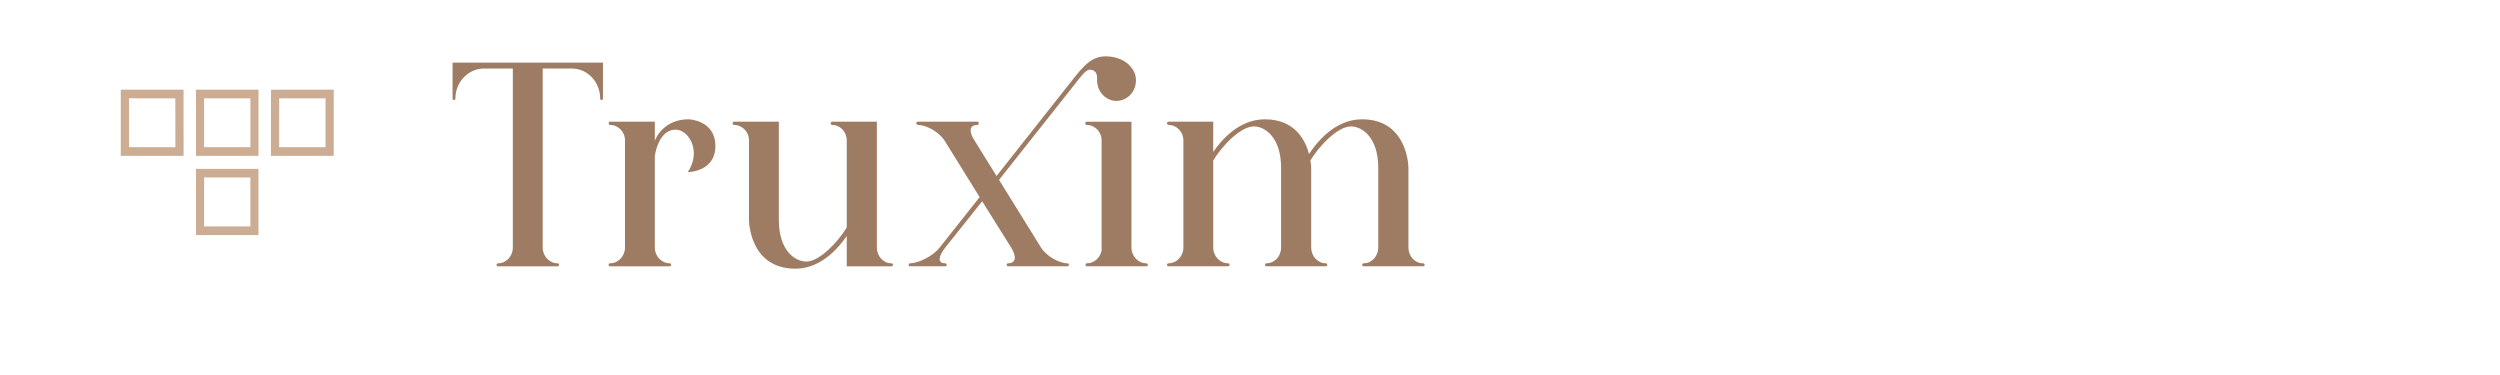
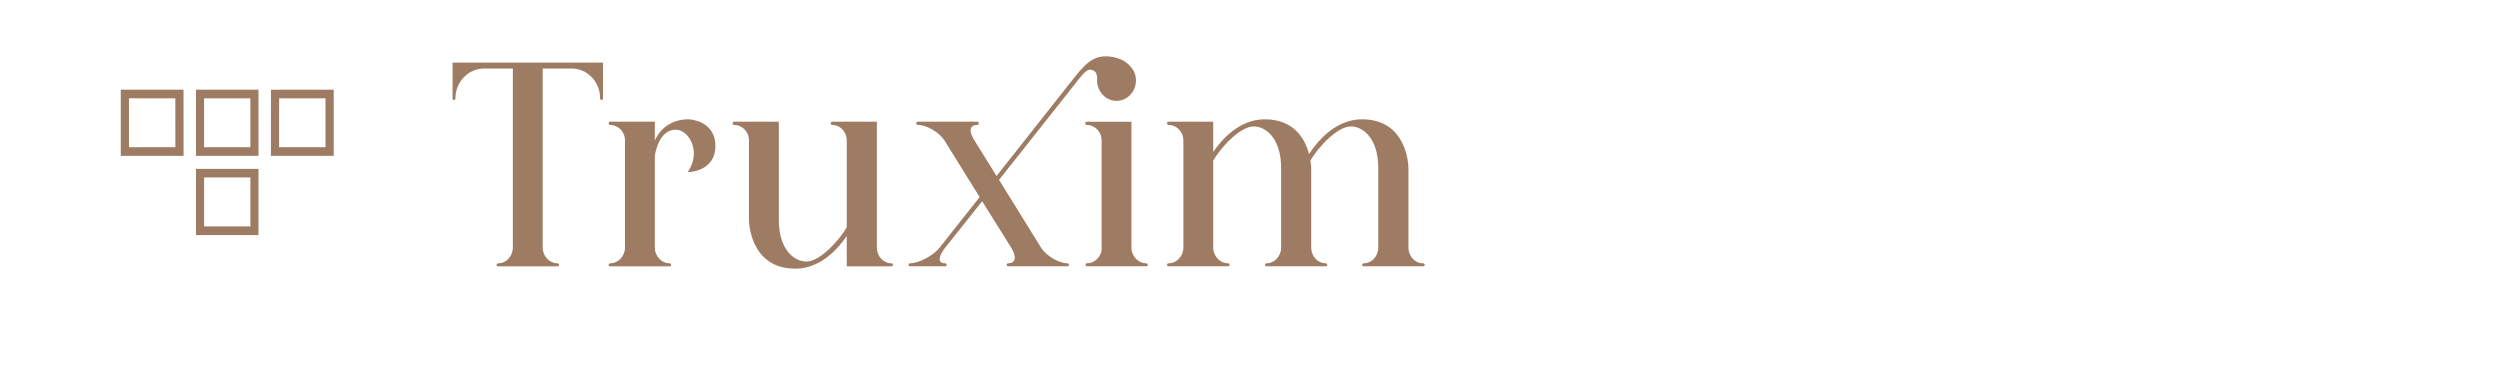
<svg xmlns="http://www.w3.org/2000/svg" width="400" height="60">
  <g>
-     <g stroke="null" id="svg_8">
-       <path stroke="null" stroke-width="0" fill="#9e7c63" id="svg_14" d="m96.477,15.762l0,-5.749l-24.066,0l0,5.749c0,0.143 0.09,0.238 0.225,0.238c0.135,0 0.225,-0.095 0.225,-0.238c0,-2.661 2.073,-4.799 4.597,-4.799l4.597,0l0,28.651c0,1.378 -1.082,2.518 -2.344,2.518c-0.135,0 -0.27,0.095 -0.27,0.238c0,0.143 0.135,0.238 0.27,0.238l9.509,0c0.135,0 0.225,-0.095 0.225,-0.238c0,-0.143 -0.09,-0.238 -0.225,-0.238c-1.307,0 -2.389,-1.14 -2.389,-2.518l0,-28.651l4.642,0c2.524,0 4.552,2.138 4.552,4.799c0,0.143 0.09,0.238 0.225,0.238c0.135,0 0.225,-0.095 0.225,-0.238l0,0z" stroke-miterlimit="2" />
-       <path stroke="null" stroke-width="0" fill="#9e7c63" id="svg_13" d="m110.136,19.089c-2.839,0 -4.642,1.663 -5.363,3.421l0,-3.043l-7.166,0c-0.135,0 -0.225,0.143 -0.225,0.238c0,0.143 0.09,0.285 0.225,0.285c1.307,0 2.389,1.093 2.389,2.471l0,17.153c0,1.378 -1.082,2.518 -2.389,2.518c-0.135,0 -0.225,0.095 -0.225,0.238c0,0.143 0.09,0.238 0.225,0.238l9.554,0c0.135,0 0.225,-0.095 0.225,-0.238c0,-0.143 -0.09,-0.238 -0.225,-0.238c-1.307,0 -2.389,-1.14 -2.389,-2.518l0,-14.688c0.09,-0.57 0.721,-4.181 3.335,-4.181c2.073,0 4.191,3.421 1.938,6.794c0,0 4.417,0 4.417,-4.181c0,-4.181 -4.327,-4.276 -4.327,-4.276l-0,0.008z" stroke-miterlimit="2" />
-       <path stroke="null" stroke-width="0" fill="#9e7c63" id="svg_12" d="m142.643,42.132c-1.307,0 -2.344,-1.14 -2.344,-2.518l0,-20.145l-7.166,0c-0.135,0 -0.225,0.143 -0.225,0.238c0,0.143 0.09,0.285 0.225,0.285c1.307,0 2.344,1.093 2.344,2.471l0,13.922c-1.217,2.091 -4.282,5.464 -6.445,5.464c-1.848,0 -4.417,-1.758 -4.417,-6.652l0,-15.728l-7.166,0c-0.135,0 -0.225,0.143 -0.225,0.238c0,0.143 0.09,0.285 0.225,0.285c1.307,0 2.389,1.093 2.389,2.471l0,12.734c0,0 0,7.792 7.436,7.792c4.101,0 6.94,-3.374 8.203,-5.226l0,4.846l7.166,0c0.135,0 0.225,-0.095 0.225,-0.238c0,-0.143 -0.09,-0.238 -0.225,-0.238l-0,-0z" stroke-miterlimit="2" />
-       <path stroke="null" stroke-width="0" fill="#9e7c63" id="svg_11" d="m175.534,12.814l0,0.048c0,1.806 1.397,3.279 3.11,3.279c1.713,0 3.11,-1.473 3.11,-3.279c0,-0.855 -0.315,-1.616 -0.856,-2.186c-0.676,-0.903 -2.163,-1.663 -4.011,-1.663c-2.704,0 -4.056,2.281 -6.445,5.226l-10.997,13.922l-3.741,-6.034c-0.676,-1.235 -0.541,-2.138 0.676,-2.138c0.135,0 0.225,-0.143 0.225,-0.285c0,-0.143 -0.09,-0.238 -0.225,-0.238l-9.509,0c-0.135,0 -0.27,0.095 -0.27,0.238c0,0.143 0.135,0.285 0.27,0.285c1.307,0 3.335,1.093 4.237,2.471l5.633,9.075l-6.4,8.078c-1.082,1.378 -3.425,2.518 -4.732,2.518c-0.135,0 -0.225,0.095 -0.225,0.238c0,0.143 0.09,0.238 0.225,0.238l5.633,0c0.135,0 0.225,-0.095 0.225,-0.238c0,-0.143 -0.09,-0.238 -0.225,-0.238c-1.307,0 -1.082,-1.14 0,-2.518l5.904,-7.412l4.642,7.412c0.856,1.378 0.811,2.518 -0.496,2.518c-0.135,0 -0.225,0.095 -0.225,0.238c0,0.143 0.09,0.238 0.225,0.238l9.509,0c0.135,0 0.225,-0.095 0.225,-0.238c0,-0.143 -0.09,-0.238 -0.225,-0.238c-1.307,0 -3.38,-1.14 -4.237,-2.518l-6.715,-10.833l11.853,-14.967c1.082,-1.378 1.983,-2.661 2.659,-2.661c0.811,0 1.262,0.523 1.172,1.663l-0,0zm-1.893,6.89c0,0.143 0.09,0.285 0.225,0.285c1.307,0 2.389,1.093 2.389,2.471l0,17.628c-0.225,1.14 -1.172,2.043 -2.344,2.043c-0.135,0 -0.225,0.095 -0.225,0.238c0,0.143 0.09,0.238 0.225,0.238l9.509,0c0.135,0 0.225,-0.095 0.225,-0.238c0,-0.143 -0.09,-0.238 -0.225,-0.238c-1.307,0 -2.389,-1.14 -2.389,-2.518l0,-20.138l-7.167,0c-0.135,0 -0.225,0.095 -0.225,0.238l0.001,-0.009z" stroke-miterlimit="2" />
-       <path stroke="null" stroke-width="0" fill="#9e7c63" id="svg_10" d="m227.693,42.132c-1.307,0 -2.344,-1.14 -2.344,-2.518l0,-12.734c0,0 0,-7.792 -7.436,-7.792c-4.417,0 -7.346,3.849 -8.473,5.559c-0.586,-2.281 -2.298,-5.559 -7.076,-5.559c-4.146,0 -6.985,3.374 -8.247,5.226l0,-4.849l-7.166,0c-0.135,0 -0.225,0.143 -0.225,0.238c0,0.143 0.09,0.285 0.225,0.285c1.307,0 2.389,1.093 2.389,2.471l0,17.153c0,1.378 -1.082,2.518 -2.389,2.518c-0.135,0 -0.225,0.095 -0.225,0.238c0,0.143 0.09,0.238 0.225,0.238l9.554,0c0.135,0 0.225,-0.095 0.225,-0.238c0,-0.143 -0.09,-0.238 -0.225,-0.238c-1.307,0 -2.389,-1.14 -2.389,-2.518l0,-13.922c1.217,-2.091 4.282,-5.464 6.49,-5.464c1.803,0 4.371,1.758 4.371,6.652l0,12.734c0,1.378 -1.037,2.518 -2.344,2.518c-0.135,0 -0.225,0.095 -0.225,0.238c0,0.143 0.09,0.238 0.225,0.238l9.505,0c0.135,0 0.225,-0.095 0.225,-0.238c0,-0.143 -0.09,-0.238 -0.225,-0.238c-1.307,0 -2.344,-1.14 -2.344,-2.518l0,-12.734c0,0 0,-0.475 -0.135,-1.188c1.217,-2.091 4.282,-5.464 6.49,-5.464c1.803,0 4.371,1.758 4.371,6.652l0,12.734c0,1.378 -1.037,2.518 -2.344,2.518c-0.135,0 -0.225,0.095 -0.225,0.238c0,0.143 0.09,0.238 0.225,0.238l9.509,0c0.135,0 0.27,-0.095 0.27,-0.238c0,-0.143 -0.135,-0.238 -0.27,-0.238l0.004,0.002z" stroke-miterlimit="2" />
-       <path stroke="null" stroke-width="0.75" fill="#ccac92" id="svg_9" d="m24.344,14.348l-5.021,-0.004l0,10.596l10.05,0l-0.004,-5.294l-0.004,-5.294l-5.021,-0.004zm0,1.384l3.708,0.004l0.004,3.909l0.004,3.909l-7.425,0l0,-7.827l3.709,0.004zm12.015,-1.388l-5.002,0l0,10.595l10.003,0l0,-10.595l-5.002,0zm0,1.384l3.704,0l0,7.827l-7.41,0l0,-7.827l3.706,0zm12.022,-1.384c-2.758,0 -5.019,0.005 -5.025,0.011c-0.006,0.006 -0.01,2.39 -0.01,5.298l0,5.287l10.05,0l0,-10.596l-5.014,0zm0,1.384l3.702,0l0,7.827l-7.425,0l0,-3.902c0,-2.146 0.005,-3.908 0.01,-3.914c0.006,-0.006 1.676,-0.011 3.712,-0.011l0.001,-0zm-12.023,11.287l-5.002,0l0,10.595l10.003,0l0,-10.595l-5.002,0zm0,1.384l3.704,0l0,7.827l-7.406,0l0,-7.827l3.702,0z" />
-     </g>
+     <path stroke="null" stroke-miterlimit="2" d="m96.477,15.762l0,-5.749l-24.066,0l0,5.749c0,0.143 0.09,0.238 0.225,0.238c0.135,0 0.225,-0.095 0.225,-0.238c0,-2.661 2.073,-4.799 4.597,-4.799l4.597,0l0,28.651c0,1.378 -1.082,2.518 -2.344,2.518c-0.135,0 -0.27,0.095 -0.27,0.238c0,0.143 0.135,0.238 0.27,0.238l9.509,0c0.135,0 0.225,-0.095 0.225,-0.238c0,-0.143 -0.09,-0.238 -0.225,-0.238c-1.307,0 -2.389,-1.14 -2.389,-2.518l0,-28.651l4.642,0c2.524,0 4.552,2.138 4.552,4.799c0,0.143 0.09,0.238 0.225,0.238c0.135,0 0.225,-0.095 0.225,-0.238l0,0l-0,0z" id="svg_14" fill="#9e7c63" stroke-width="0" />
+     <path stroke="null" stroke-miterlimit="2" d="m110.136,19.089c-2.839,0 -4.642,1.663 -5.363,3.421l0,-3.043l-7.166,0c-0.135,0 -0.225,0.143 -0.225,0.238c0,0.143 0.09,0.285 0.225,0.285c1.307,0 2.389,1.093 2.389,2.471l0,17.153c0,1.378 -1.082,2.518 -2.389,2.518c-0.135,0 -0.225,0.095 -0.225,0.238c0,0.143 0.09,0.238 0.225,0.238l9.554,0c0.135,0 0.225,-0.095 0.225,-0.238c0,-0.143 -0.09,-0.238 -0.225,-0.238c-1.307,0 -2.389,-1.14 -2.389,-2.518l0,-14.688c0.09,-0.57 0.721,-4.181 3.335,-4.181c2.073,0 4.191,3.421 1.938,6.794c0,0 4.417,0 4.417,-4.181c0,-4.181 -4.327,-4.276 -4.327,-4.276l-0,0.008l0,0z" id="svg_13" fill="#9e7c63" stroke-width="0" />
+     <path stroke="null" stroke-miterlimit="2" d="m142.643,42.132c-1.307,0 -2.344,-1.14 -2.344,-2.518l0,-20.145l-7.166,0c-0.135,0 -0.225,0.143 -0.225,0.238c0,0.143 0.09,0.285 0.225,0.285c1.307,0 2.344,1.093 2.344,2.471l0,13.922c-1.217,2.091 -4.282,5.464 -6.445,5.464c-1.848,0 -4.417,-1.758 -4.417,-6.652l0,-15.728l-7.166,0c-0.135,0 -0.225,0.143 -0.225,0.238c0,0.143 0.09,0.285 0.225,0.285c1.307,0 2.389,1.093 2.389,2.471l0,12.734c0,0 0,7.792 7.436,7.792c4.101,0 6.94,-3.374 8.203,-5.226l0,4.846l7.166,0c0.135,0 0.225,-0.095 0.225,-0.238c0,-0.143 -0.09,-0.238 -0.225,-0.238l-0,-0l-0,0z" id="svg_12" fill="#9e7c63" stroke-width="0" />
+     <path stroke="null" stroke-miterlimit="2" d="m175.534,12.814l0,0.048c0,1.806 1.397,3.279 3.11,3.279c1.713,0 3.11,-1.473 3.11,-3.279c0,-0.855 -0.315,-1.616 -0.856,-2.186c-0.676,-0.903 -2.163,-1.663 -4.011,-1.663c-2.704,0 -4.056,2.281 -6.445,5.226l-10.997,13.922l-3.741,-6.034c-0.676,-1.235 -0.541,-2.138 0.676,-2.138c0.135,0 0.225,-0.143 0.225,-0.285c0,-0.143 -0.09,-0.238 -0.225,-0.238l-9.509,0c-0.135,0 -0.27,0.095 -0.27,0.238c0,0.143 0.135,0.285 0.27,0.285c1.307,0 3.335,1.093 4.237,2.471l5.633,9.075l-6.4,8.078c-1.082,1.378 -3.425,2.518 -4.732,2.518c-0.135,0 -0.225,0.095 -0.225,0.238c0,0.143 0.09,0.238 0.225,0.238l5.633,0c0.135,0 0.225,-0.095 0.225,-0.238c0,-0.143 -0.09,-0.238 -0.225,-0.238c-1.307,0 -1.082,-1.14 0,-2.518l5.904,-7.412l4.642,7.412c0.856,1.378 0.811,2.518 -0.496,2.518c-0.135,0 -0.225,0.095 -0.225,0.238c0,0.143 0.09,0.238 0.225,0.238l9.509,0c0.135,0 0.225,-0.095 0.225,-0.238c0,-0.143 -0.09,-0.238 -0.225,-0.238c-1.307,0 -3.38,-1.14 -4.237,-2.518l-6.715,-10.833l11.853,-14.967c1.082,-1.378 1.983,-2.661 2.659,-2.661c0.811,0 1.262,0.523 1.172,1.663l-0,0l0,0zm-1.893,6.89c0,0.143 0.09,0.285 0.225,0.285c1.307,0 2.389,1.093 2.389,2.471l0,17.628c-0.225,1.14 -1.172,2.043 -2.344,2.043c-0.135,0 -0.225,0.095 -0.225,0.238c0,0.143 0.09,0.238 0.225,0.238l9.509,0c0.135,0 0.225,-0.095 0.225,-0.238c0,-0.143 -0.09,-0.238 -0.225,-0.238c-1.307,0 -2.389,-1.14 -2.389,-2.518l0,-20.138l-7.167,0c-0.135,0 -0.225,0.095 -0.225,0.238l0.001,-0.009z" id="svg_11" fill="#9e7c63" stroke-width="0" />
+     <path stroke="null" stroke-miterlimit="2" d="m227.693,42.132c-1.307,0 -2.344,-1.14 -2.344,-2.518l0,-12.734c0,0 0,-7.792 -7.436,-7.792c-4.417,0 -7.346,3.849 -8.473,5.559c-0.586,-2.281 -2.298,-5.559 -7.076,-5.559c-4.146,0 -6.985,3.374 -8.247,5.226l0,-4.849l-7.166,0c-0.135,0 -0.225,0.143 -0.225,0.238c0,0.143 0.09,0.285 0.225,0.285c1.307,0 2.389,1.093 2.389,2.471l0,17.153c0,1.378 -1.082,2.518 -2.389,2.518c-0.135,0 -0.225,0.095 -0.225,0.238c0,0.143 0.09,0.238 0.225,0.238l9.554,0c0.135,0 0.225,-0.095 0.225,-0.238c0,-0.143 -0.09,-0.238 -0.225,-0.238c-1.307,0 -2.389,-1.14 -2.389,-2.518l0,-13.922c1.217,-2.091 4.282,-5.464 6.49,-5.464c1.803,0 4.371,1.758 4.371,6.652l0,12.734c0,1.378 -1.037,2.518 -2.344,2.518c-0.135,0 -0.225,0.095 -0.225,0.238c0,0.143 0.09,0.238 0.225,0.238l9.505,0c0.135,0 0.225,-0.095 0.225,-0.238c0,-0.143 -0.09,-0.238 -0.225,-0.238c-1.307,0 -2.344,-1.14 -2.344,-2.518l0,-12.734c0,0 0,-0.475 -0.135,-1.188c1.217,-2.091 4.282,-5.464 6.49,-5.464c1.803,0 4.371,1.758 4.371,6.652l0,12.734c0,1.378 -1.037,2.518 -2.344,2.518c-0.135,0 -0.225,0.095 -0.225,0.238c0,0.143 0.09,0.238 0.225,0.238l9.509,0c0.135,0 0.27,-0.095 0.27,-0.238c0,-0.143 -0.135,-0.238 -0.27,-0.238l0.004,0.002l-0,0z" id="svg_10" fill="#9e7c63" stroke-width="0" />
+     <path stroke="null" d="m24.344,14.348l-5.021,-0.004l0,10.596l10.05,0l-0.004,-5.294l-0.004,-5.294l-5.021,-0.004l0,0zm0,1.384l3.708,0.004l0.004,3.909l0.004,3.909l-7.425,0l0,-7.827l3.709,0.004l-0,0zm12.015,-1.388l-5.002,0l0,10.595l10.003,0l0,-10.595l-5.002,0zm0,1.384l3.704,0l0,7.827l-7.41,0l0,-7.827l3.706,0zm12.022,-1.384c-2.758,0 -5.019,0.005 -5.025,0.011c-0.006,0.006 -0.01,2.39 -0.01,5.298l0,5.287l10.05,0l0,-10.596l-5.014,0zm0,1.384l3.702,0l0,7.827l-7.425,0l0,-3.902c0,-2.146 0.005,-3.908 0.01,-3.914c0.006,-0.006 1.676,-0.011 3.712,-0.011l0.001,-0l0,0zm-12.023,11.287l-5.002,0l0,10.595l10.003,0l0,-10.595l-5.002,0zm0,1.384l3.704,0l0,7.827l-7.406,0l0,-7.827l3.702,0z" id="svg_9" fill="#9e7c63" stroke-width="0.75" />
  </g>
</svg>
